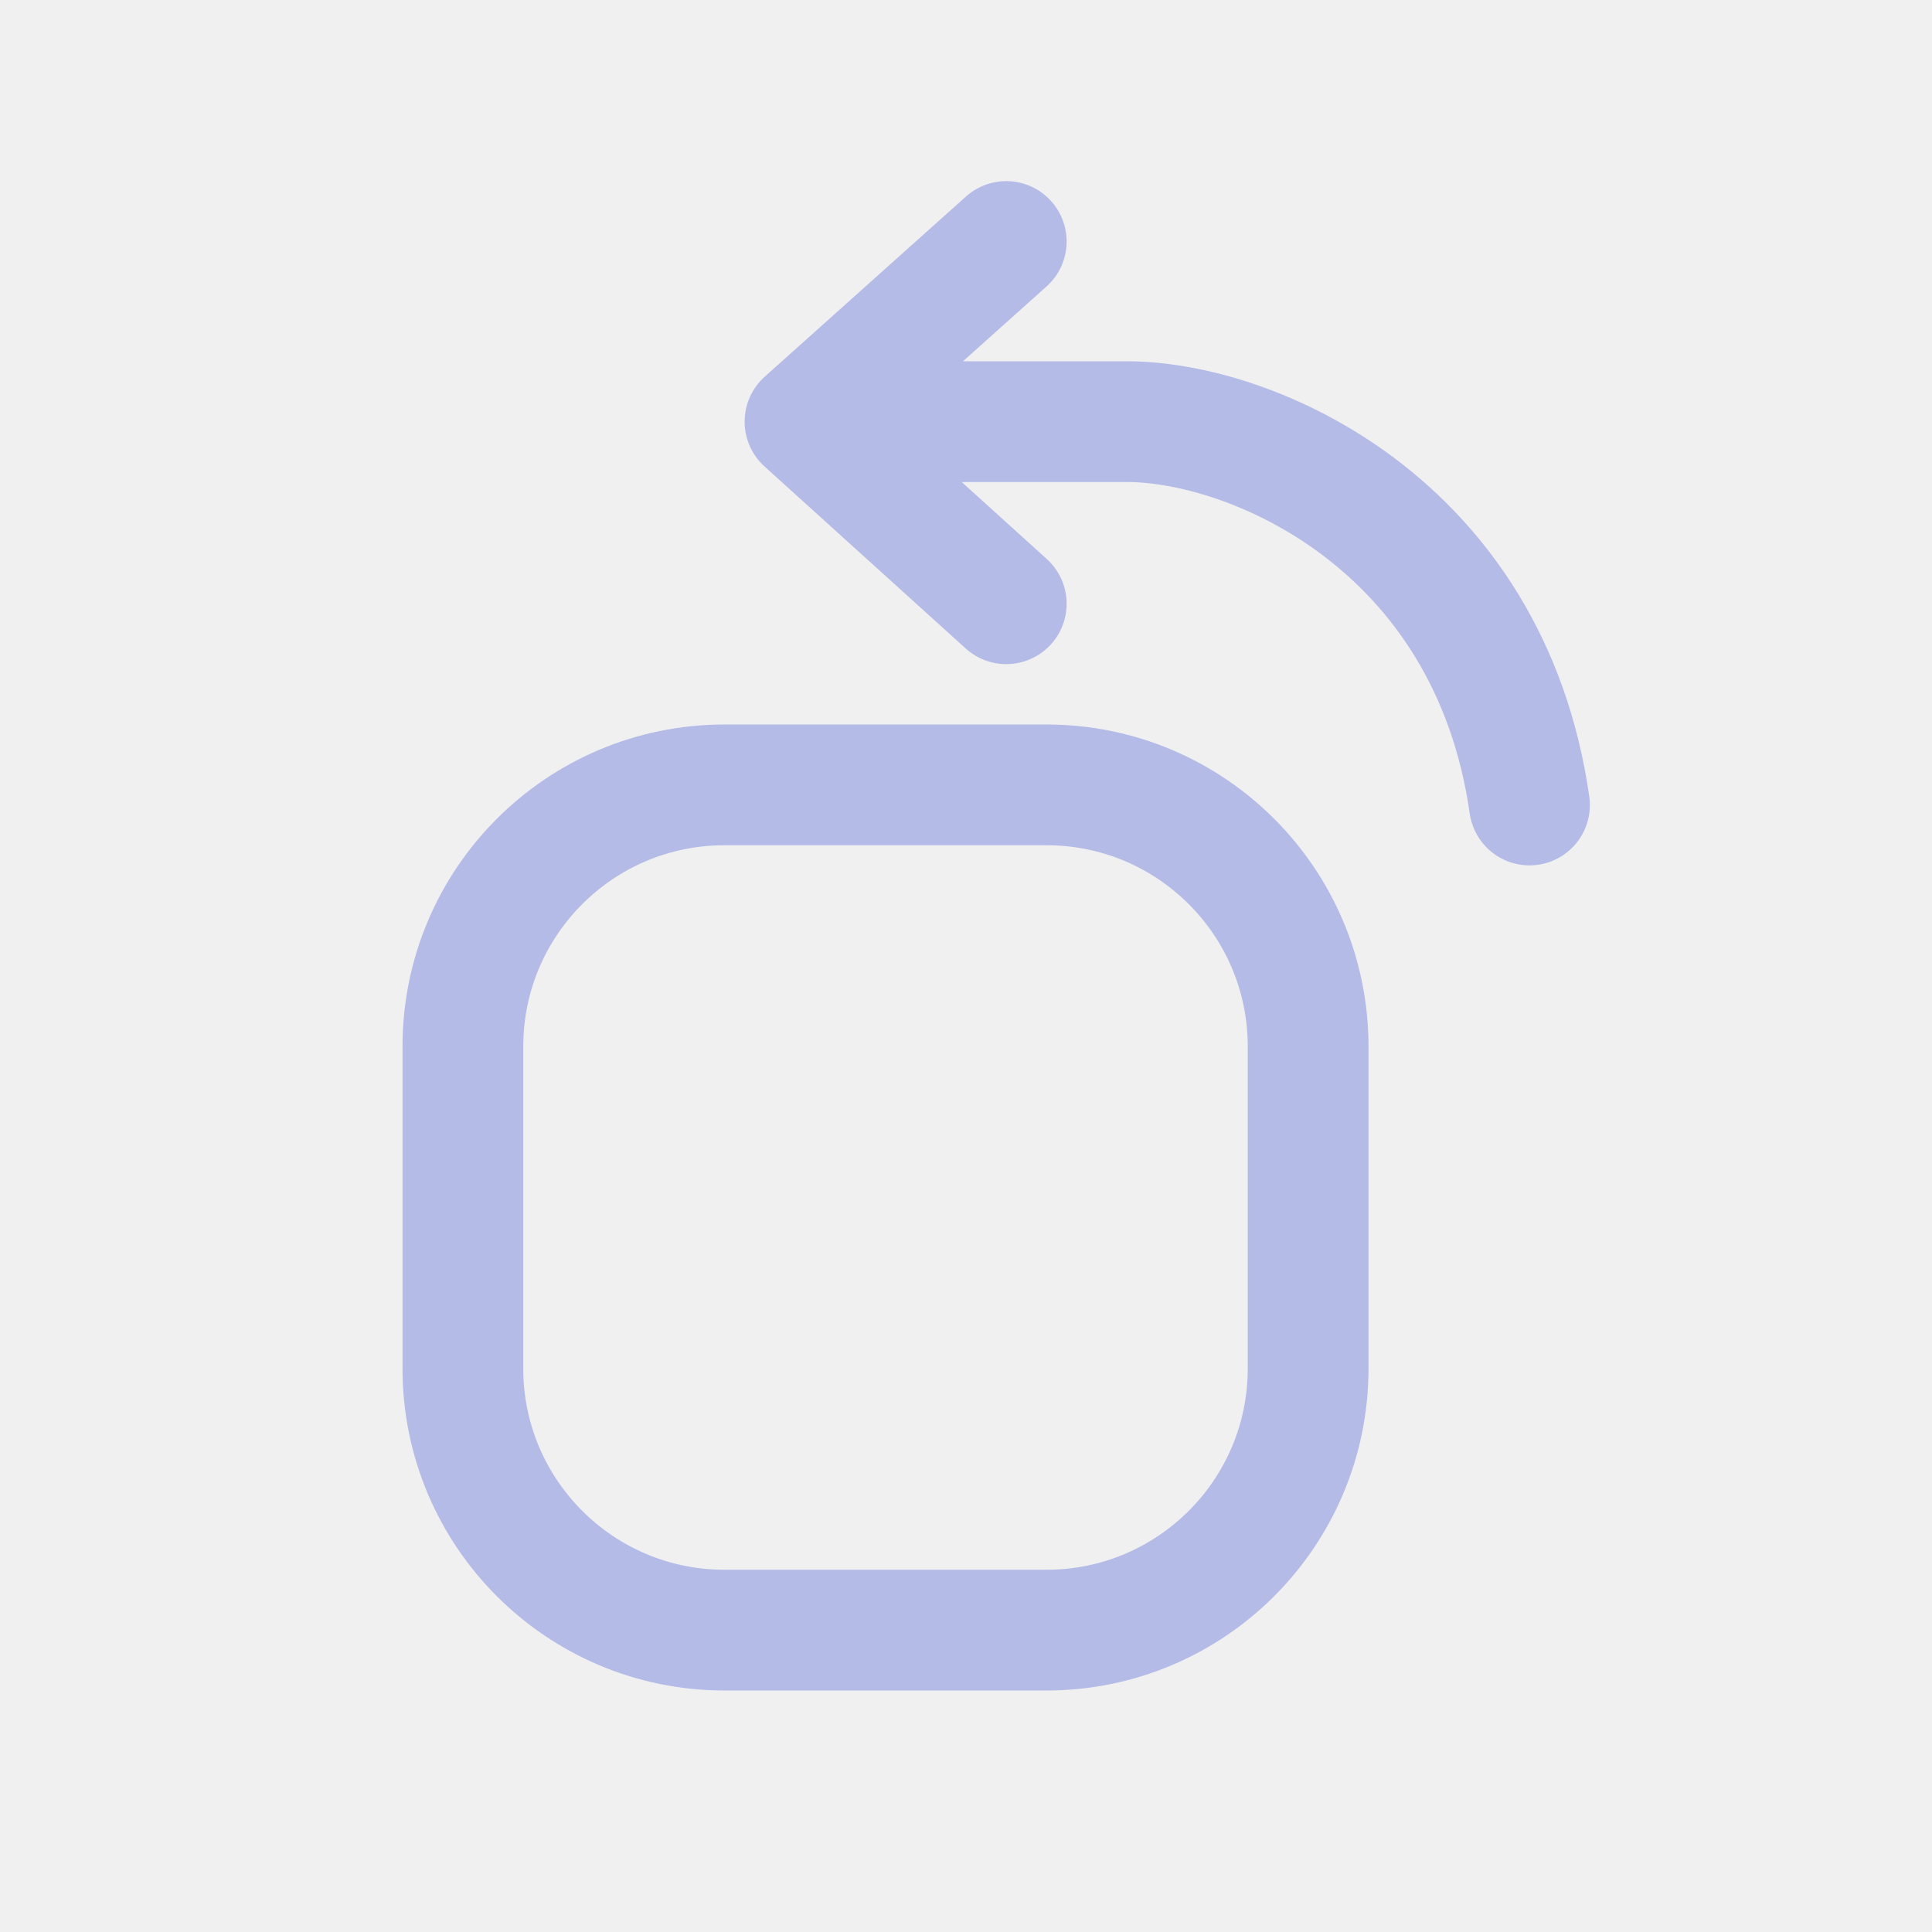
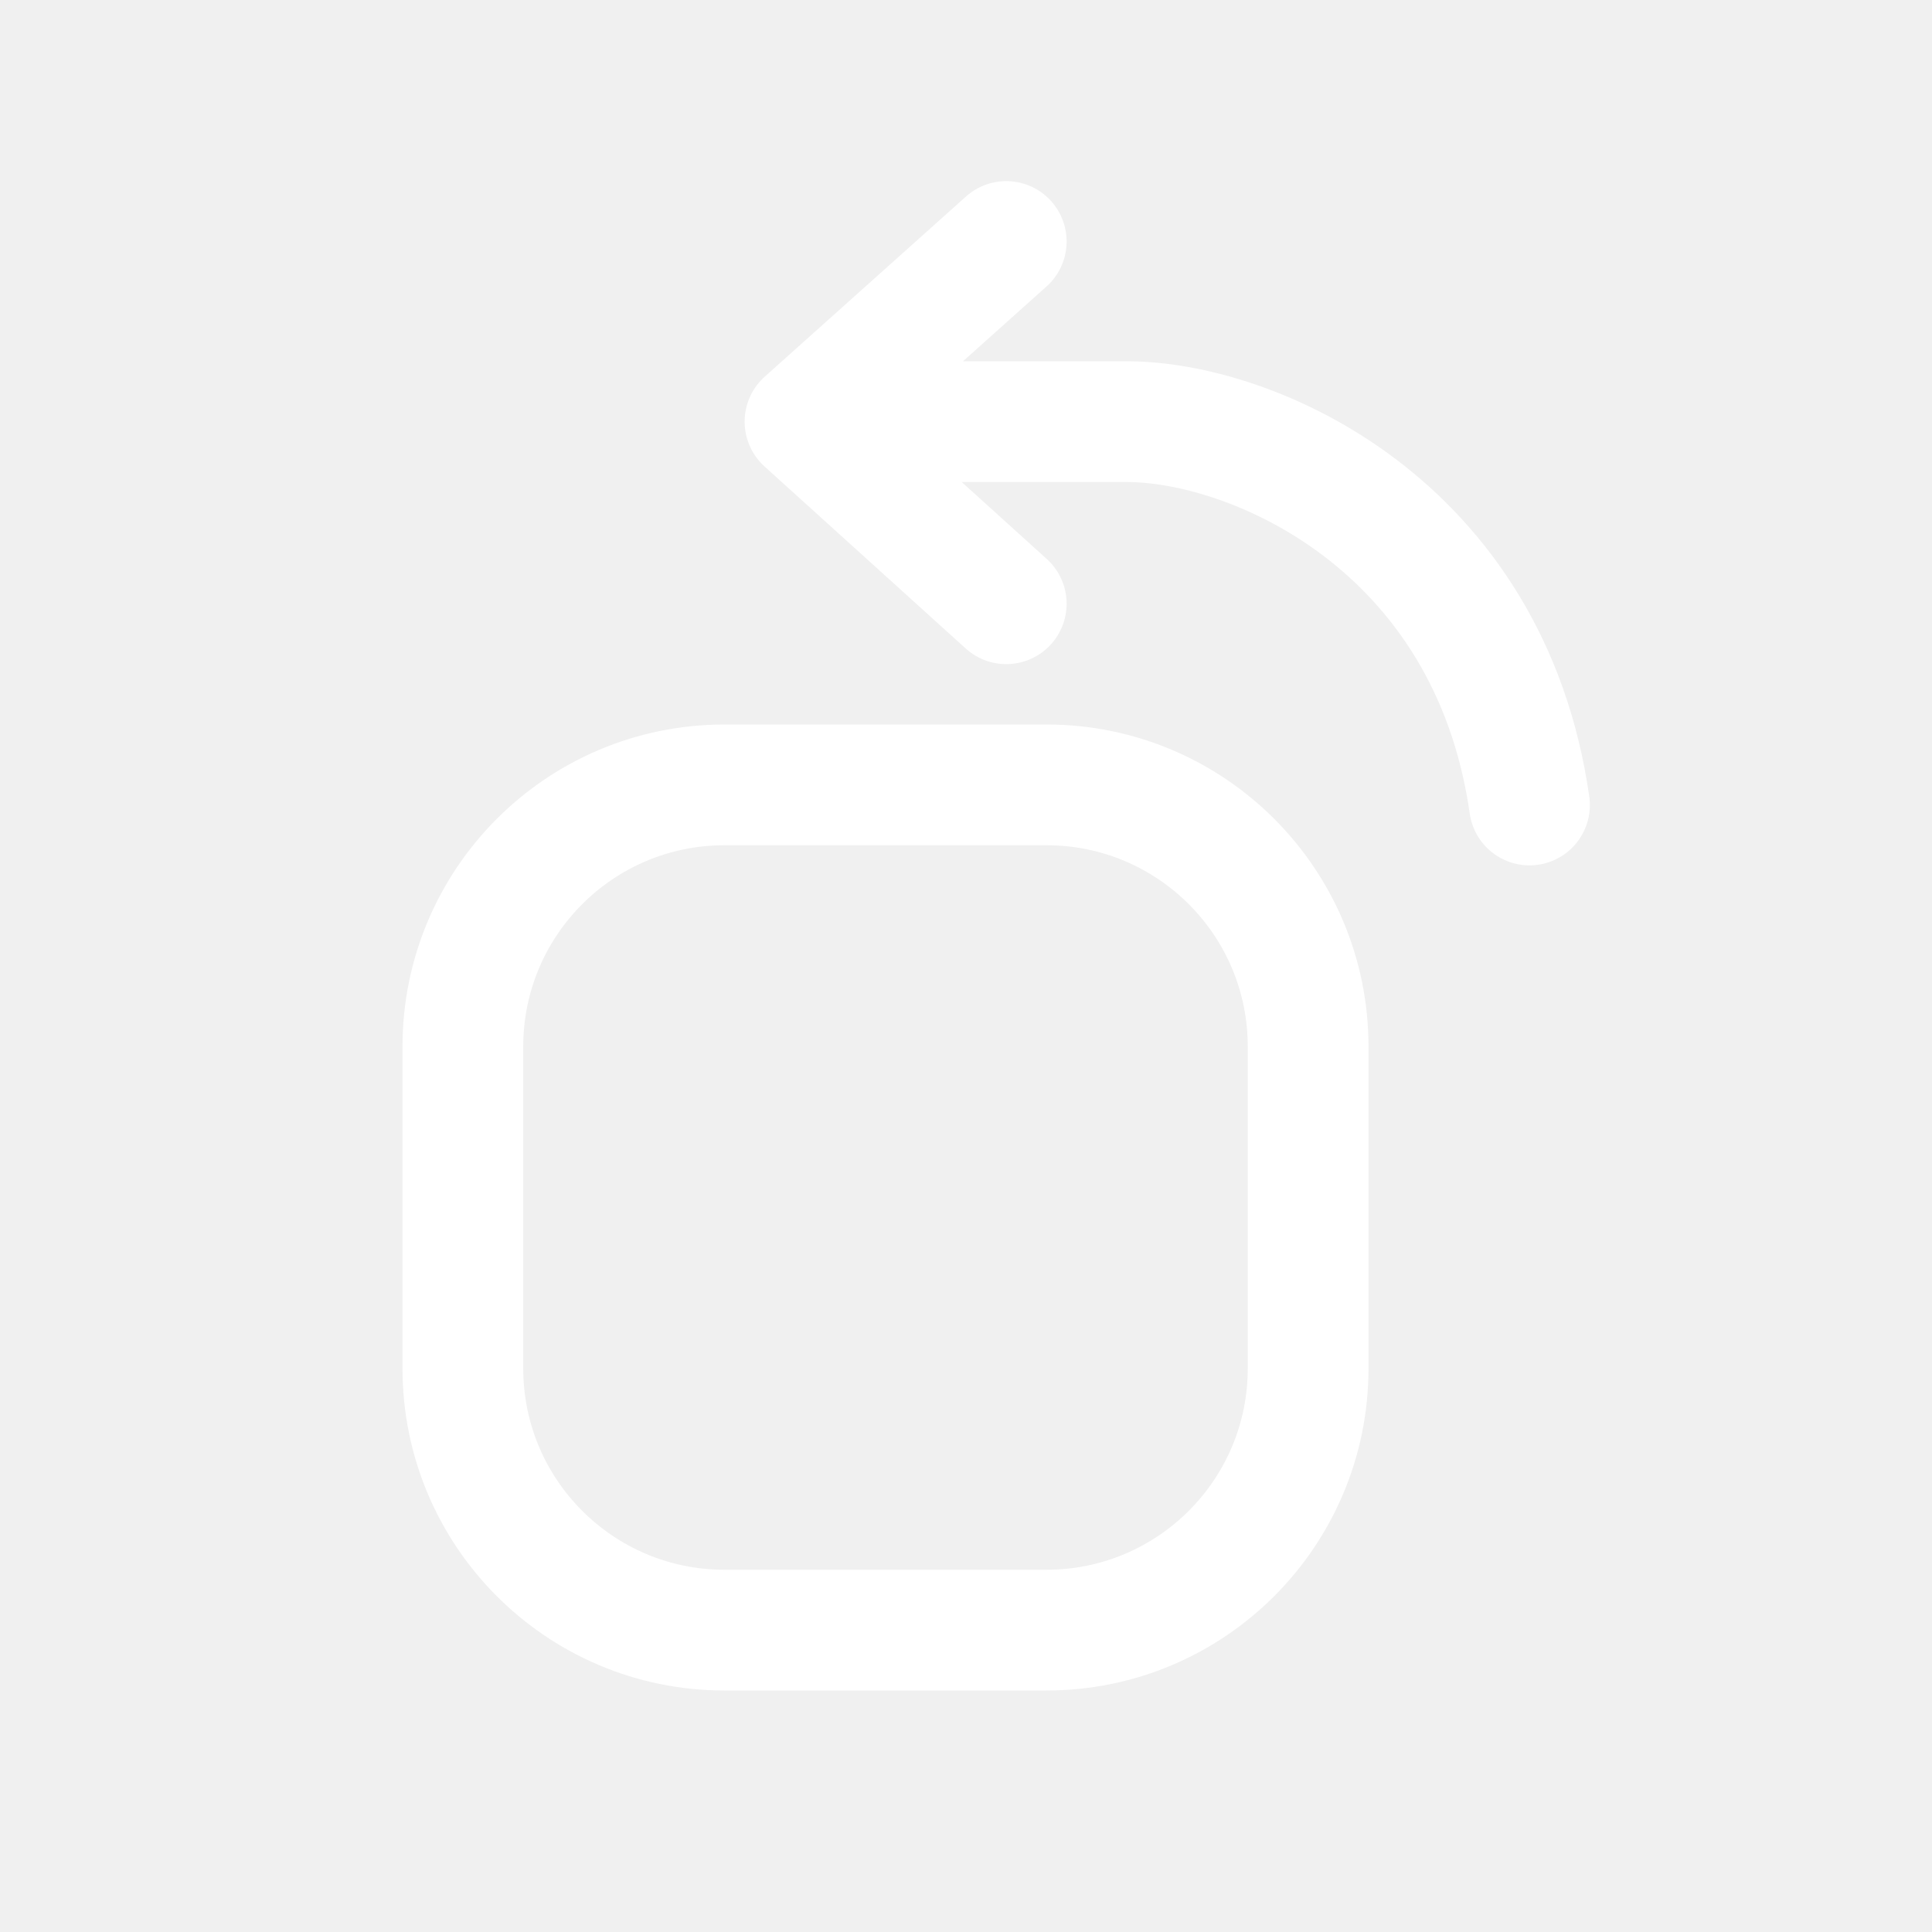
<svg xmlns="http://www.w3.org/2000/svg" width="24" height="24" viewBox="0 0 24 24" fill="none">
-   <path d="M10 5.238L12.5 3M10 5.238L12.5 7.5M10 5.238C10 5.238 12.452 5.238 14 5.238C15.548 5.238 18.5 6.5 19 10" stroke="#B4BBE7" stroke-width="1.5" stroke-linecap="round" stroke-linejoin="round" />
-   <rect x="5.75" y="9.75" width="10.5" height="10.5" rx="3.25" stroke="#B4BBE7" stroke-width="1.5" />
+   <path d="M10 5.238L12.5 3M10 5.238L12.5 7.5M10 5.238C10 5.238 12.452 5.238 14 5.238C15.548 5.238 18.5 6.5 19 10" stroke="white" stroke-width="1.5" stroke-linecap="round" stroke-linejoin="round" />
+   <rect x="5.75" y="9.75" width="10.5" height="10.5" rx="3.25" stroke="white" stroke-width="1.5" />
</svg>
